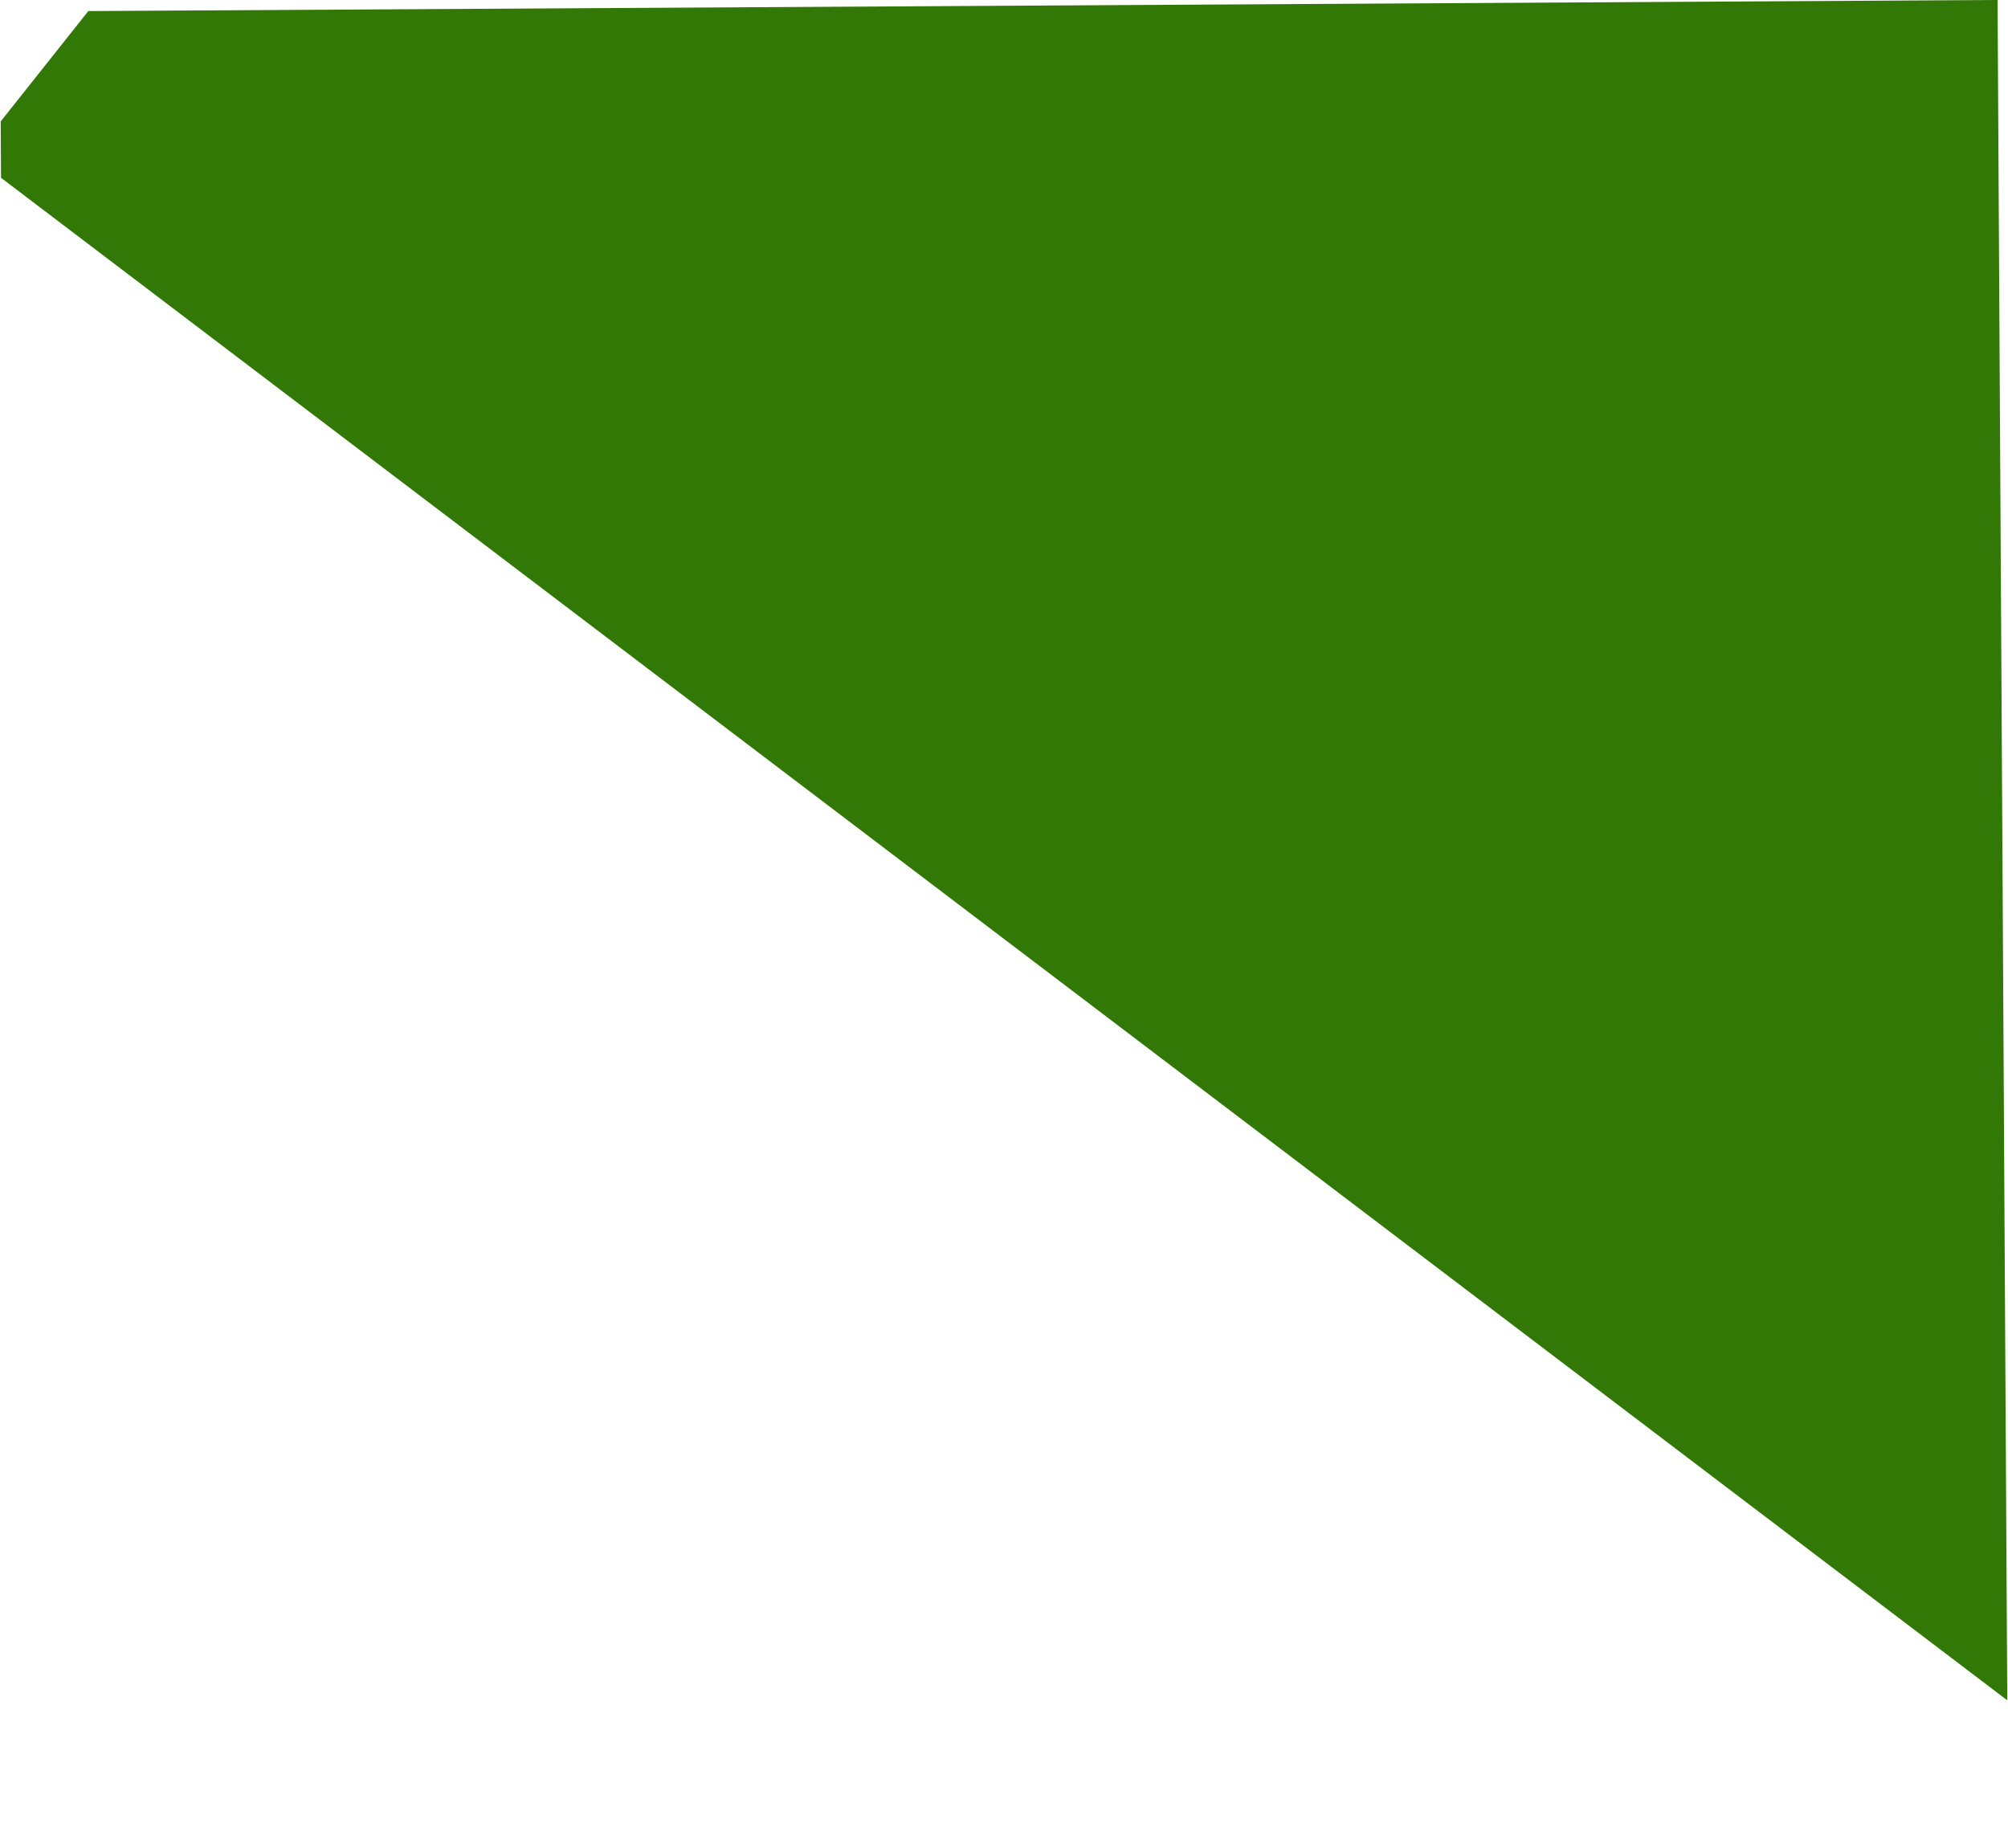
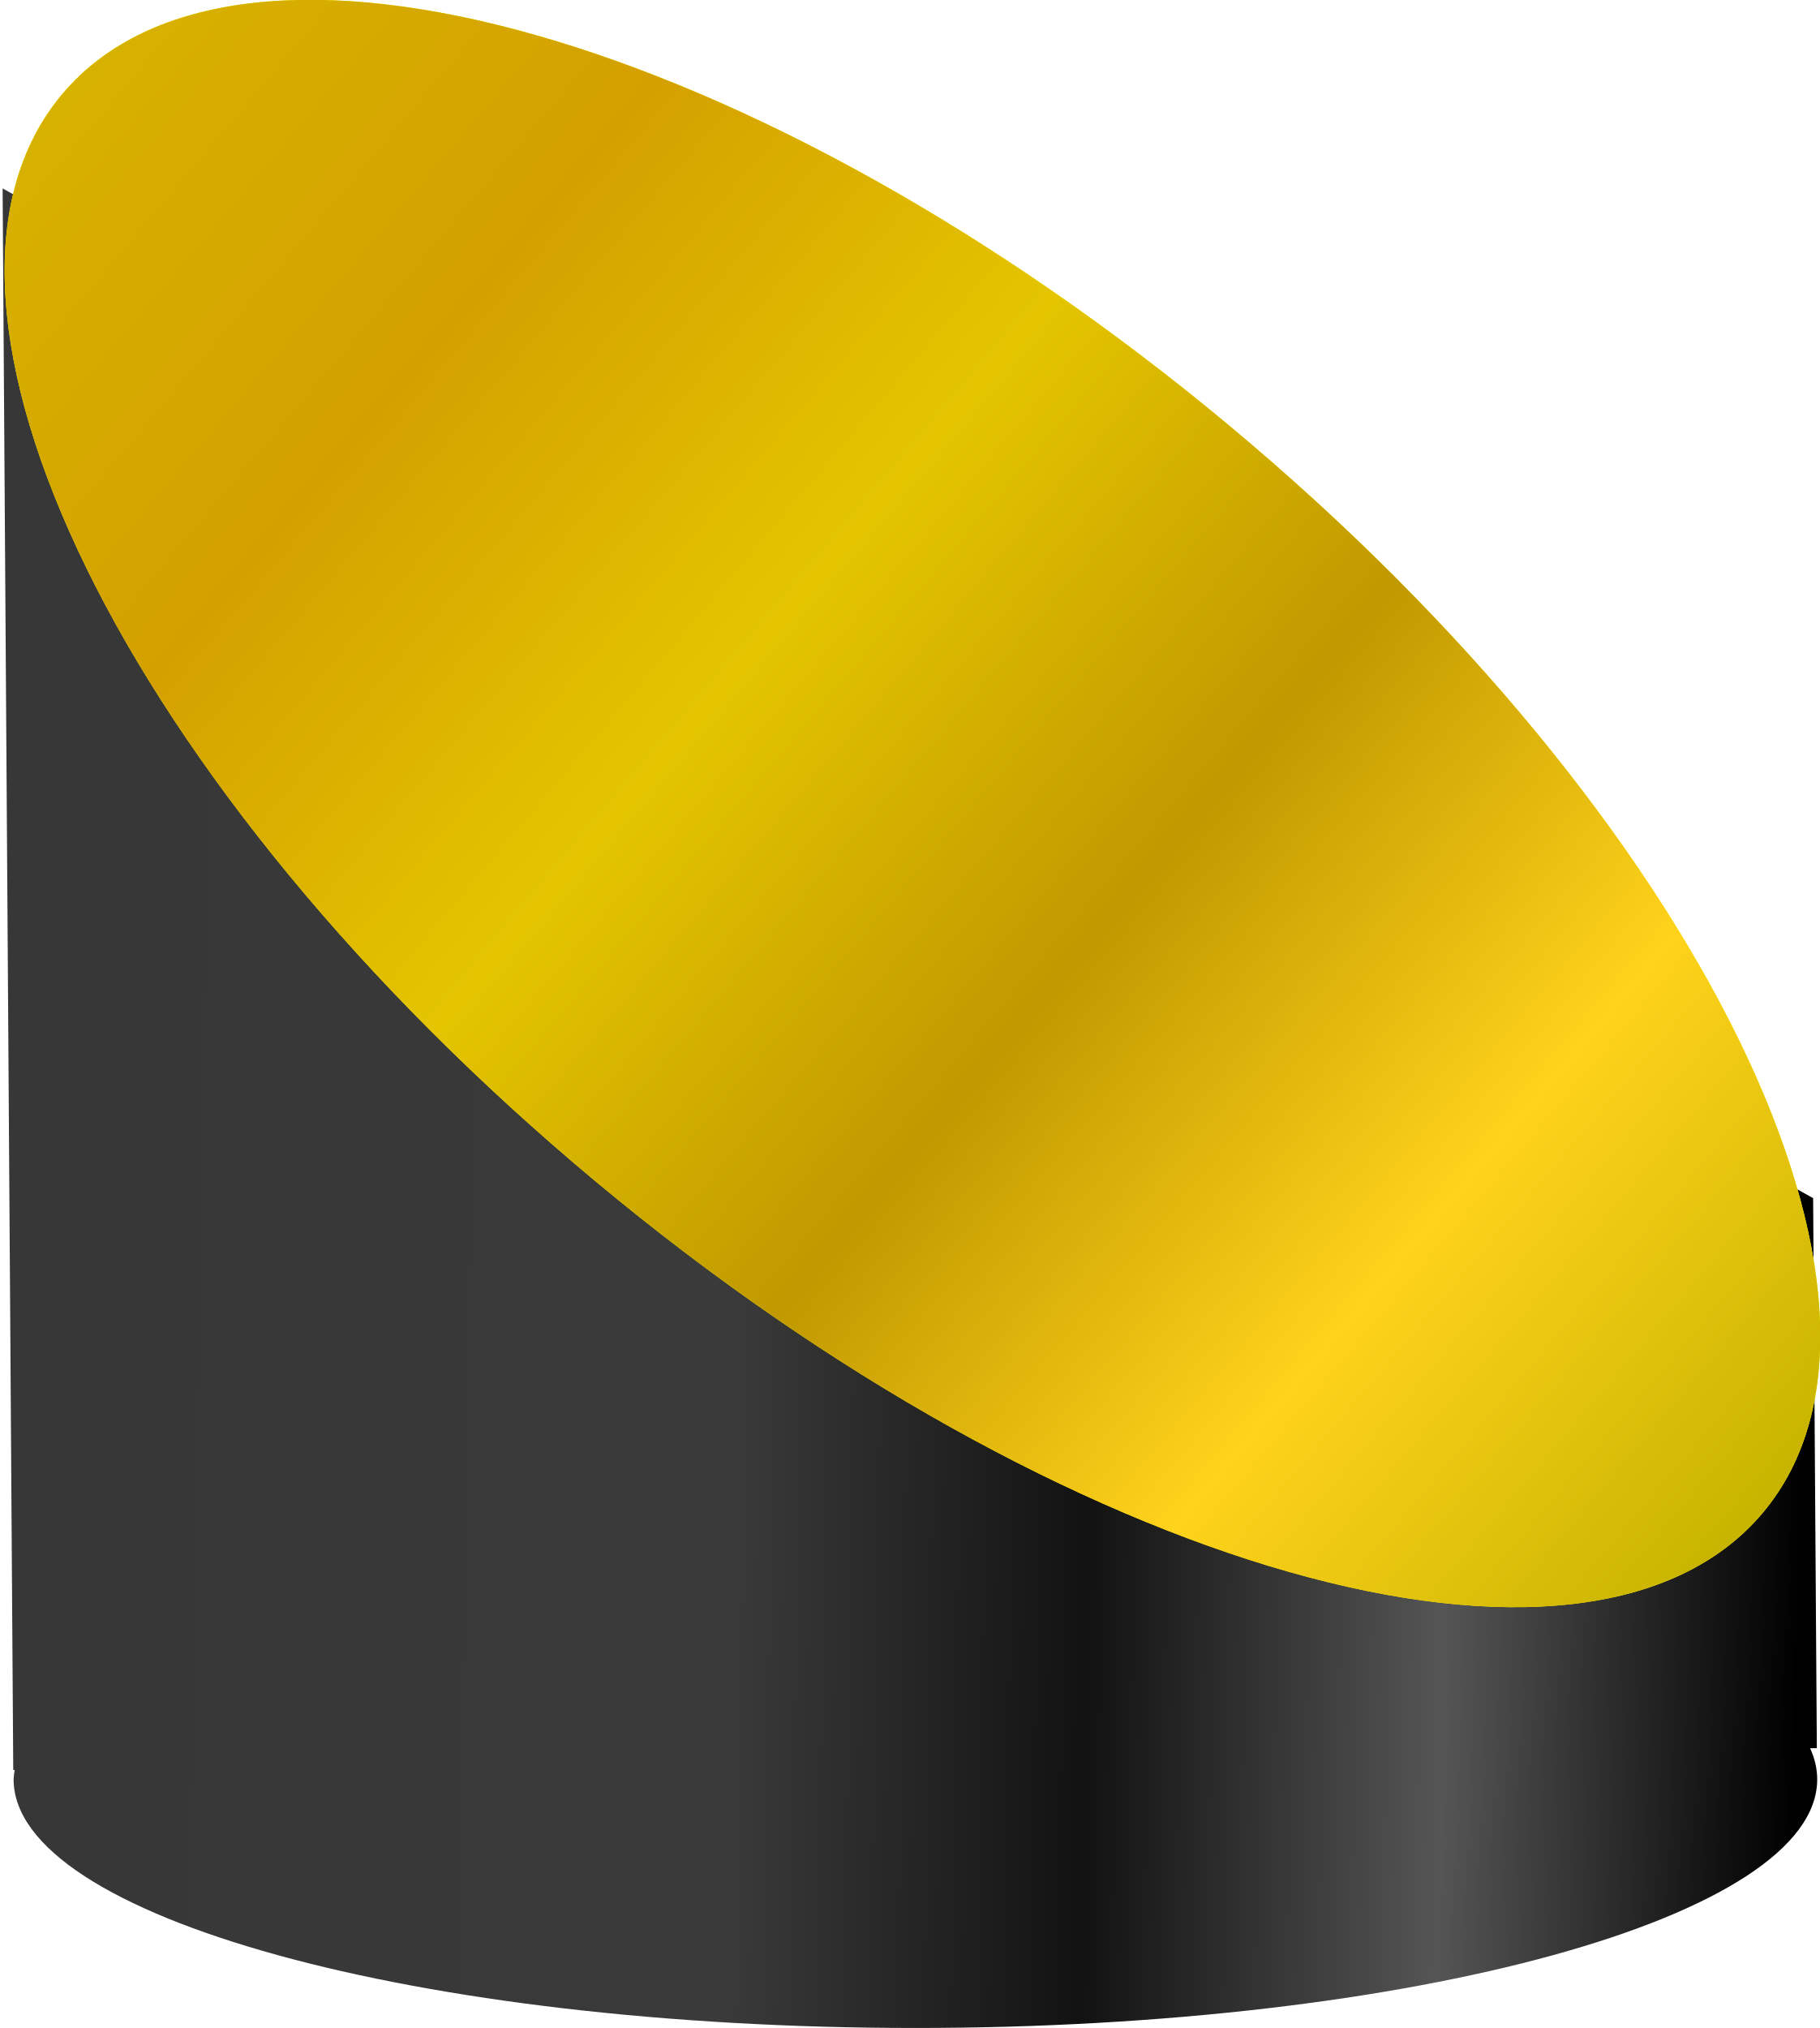
- <svg xmlns="http://www.w3.org/2000/svg" width="67.888" height="62.471" viewBox="0 0 17.962 16.529" version="1.1" id="svg5">
-   <defs id="defs2">
-     <clipPath clipPathUnits="userSpaceOnUse" id="clipPath27335">
-       <path style="fill:maroon;fill-opacity:1;stroke:none;stroke-width:.698;stroke-linecap:square;stroke-dasharray:none;stroke-opacity:1;paint-order:markers stroke fill" id="rect27337" transform="matrix(.79603 .60526 -.63003 .77657 0 0)" d="M55.468-4.252h25.373v15.046H55.468z" />
+ <svg xmlns="http://www.w3.org/2000/svg" xmlns:xlink="http://www.w3.org/1999/xlink" viewBox="0 0 24.013 26.753" version="1.1" id="svg862">
+   <defs id="defs859">
+     <linearGradient id="linearGradient2031">
+       <stop style="stop-color:#373737;stop-opacity:1" offset="0" id="stop2027" />
+       <stop style="stop-color:#383838;stop-opacity:1" offset=".2" id="stop2035" />
+       <stop style="stop-color:#3a3a3a;stop-opacity:1" offset=".4" id="stop2037" />
+       <stop style="stop-color:#121212;stop-opacity:1" offset=".6" id="stop2039" />
+       <stop style="stop-color:#555;stop-opacity:1" offset=".8" id="stop2041" />
+       <stop style="stop-color:#000;stop-opacity:1" offset="1" id="stop2029" />
+     </linearGradient>
+     <linearGradient id="linearGradient1356">
+       <stop style="stop-color:#d7b100;stop-opacity:1" offset="0" id="stop1352" />
+       <stop style="stop-color:#d4a000;stop-opacity:1" offset=".2" id="stop2002" />
+       <stop style="stop-color:#e4c500;stop-opacity:1" offset=".4" id="stop2004" />
+       <stop style="stop-color:#c09900;stop-opacity:1" offset=".6" id="stop2006" />
+       <stop style="stop-color:#ffd21b;stop-opacity:1" offset=".8" id="stop2008" />
+       <stop style="stop-color:#c7b400;stop-opacity:1" offset="1" id="stop1354" />
+     </linearGradient>
+     <linearGradient xlink:href="#linearGradient1356" id="linearGradient1358" x1="41.524" y1="12.197" x2="70.722" y2="12.263" gradientUnits="userSpaceOnUse" />
+     <linearGradient xlink:href="#linearGradient2031" id="linearGradient2033" x1="44.811" y1="39.627" x2="21.335" y2="38.887" gradientUnits="userSpaceOnUse" />
+     <clipPath clipPathUnits="userSpaceOnUse" id="clipPath1171">
+       <path style="fill:red;stroke-width:1.847;stroke-linecap:square;paint-order:markers stroke fill" id="rect1173" transform="matrix(.92 .3919 -.39508 .91865 0 0)" d="M31.821 15.462h32.391v15.597H31.821z" />
    </clipPath>
  </defs>
-   <g id="layer1" transform="translate(-51.46357 -23.89619)">
-     <rect style="display:inline;fill:#327807;fill-opacity:1;stroke:none;stroke-width:.669;stroke-linecap:square;stroke-dasharray:none;stroke-opacity:1;paint-order:markers stroke fill" id="parabolic-mirror" width="18.169" height="16.533" x="48.607" y="30.398" clip-path="url(#clipPath27335)" transform="matrix(-.98345 .00572 -.00566 -.99345 117.4006 70.24146)" ry="0" />
+   <g id="layer1" transform="translate(-22.98674 -34.86633)">
+     <path id="rect1055" clip-path="url(#clipPath1171)" style="fill:url(#linearGradient2033);fill-opacity:1;stroke-width:1.332;stroke-linecap:square;paint-order:markers stroke fill" d="m21.118 56.734 23.797-0-0-19.384-.019-0a11.898 2.443.517 0 0 .015-.092 11.898 2.443.517 0 0-11.876-2.55 11.898 2.443.517 0 0-11.92 2.335 11.898 2.443.517 0 0 .091.307l-.089 0z" transform="matrix(-.99996 .01211 -.00902 -1.34244 68.41159 107.8123)" />
+     <ellipse style="fill:#ff0;stroke-width:1.566;stroke-linecap:square;paint-order:markers stroke fill" id="path1228" cx="56.074" cy="12.477" rx="14.609" ry="6.506" transform="matrix(.7679 .64057 -.64385 .76515 0 0)" />
+     <ellipse style="fill:url(#linearGradient1358);fill-opacity:1;stroke-width:1.566;stroke-linecap:square;paint-order:markers stroke fill" id="ellipse1290" cx="56.074" cy="12.477" rx="14.609" ry="6.506" transform="matrix(.7679 .64057 -.64385 .76515 0 0)" />
  </g>
</svg>
